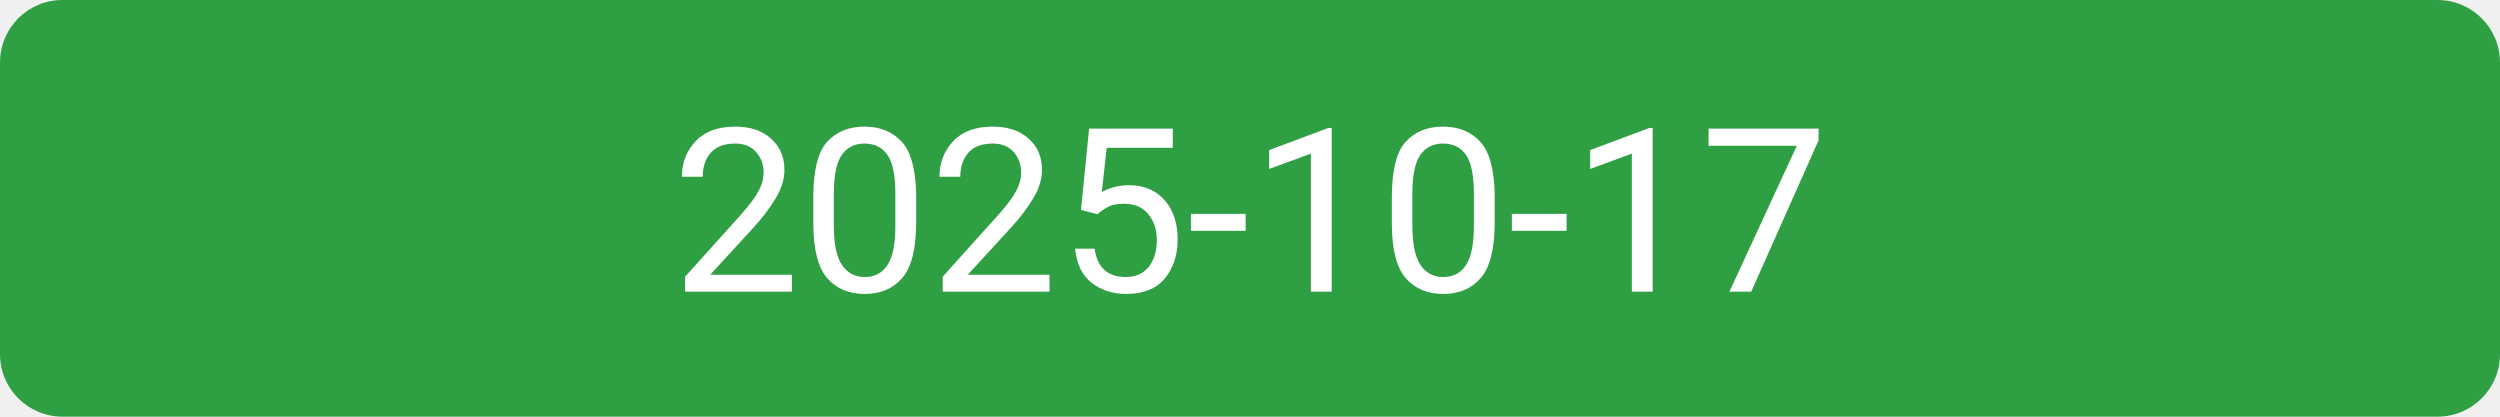
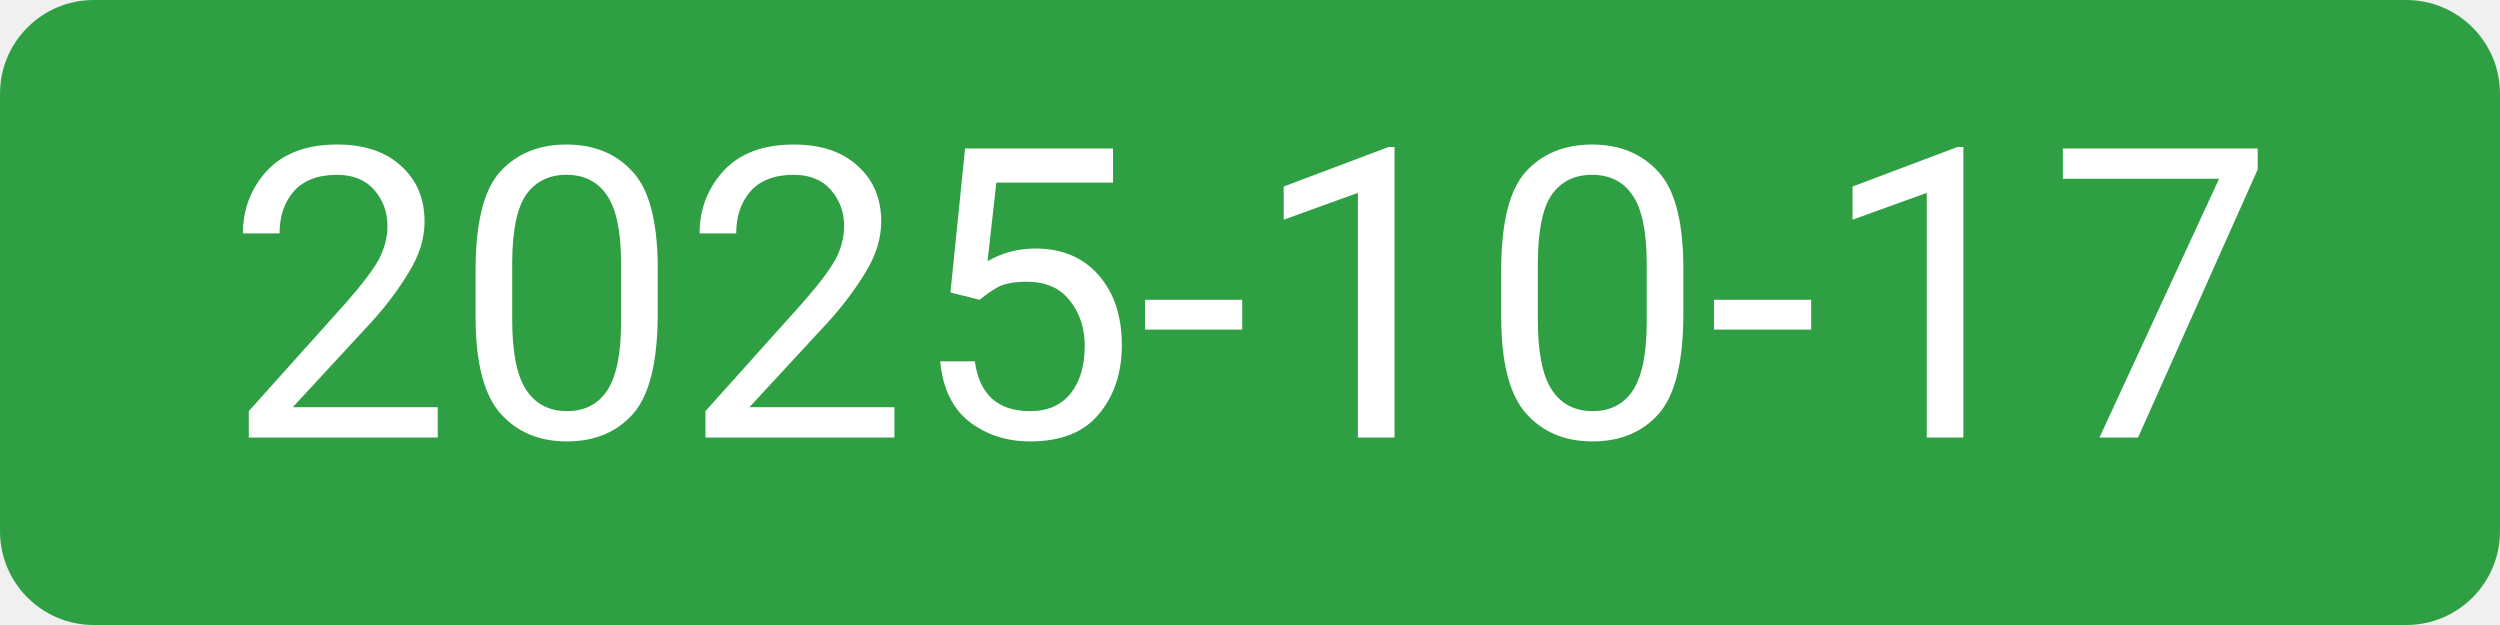
- <svg xmlns="http://www.w3.org/2000/svg" viewBox="0 0 120 20" aria-hidden="true">
-   <rect x="0" y="0" width="120" height="20" rx="3" fill="#2ea043" />
-   <text x="60" y="14" text-anchor="middle" font-family="ui-sans-serif, system-ui, -apple-system, Segoe UI, Roboto, sans-serif" font-size="11" fill="#fff">2025-10-17</text>
+ <svg xmlns="http://www.w3.org/2000/svg" viewBox="0 0 80 20" aria-hidden="true">
+   <rect x="0" y="0" width="80" height="20" rx="3" fill="#2ea043" />
+   <text x="40" y="14" text-anchor="middle" font-family="Roboto, sans-serif" font-size="13" fill="#fff">2025-10-17</text>
</svg>
